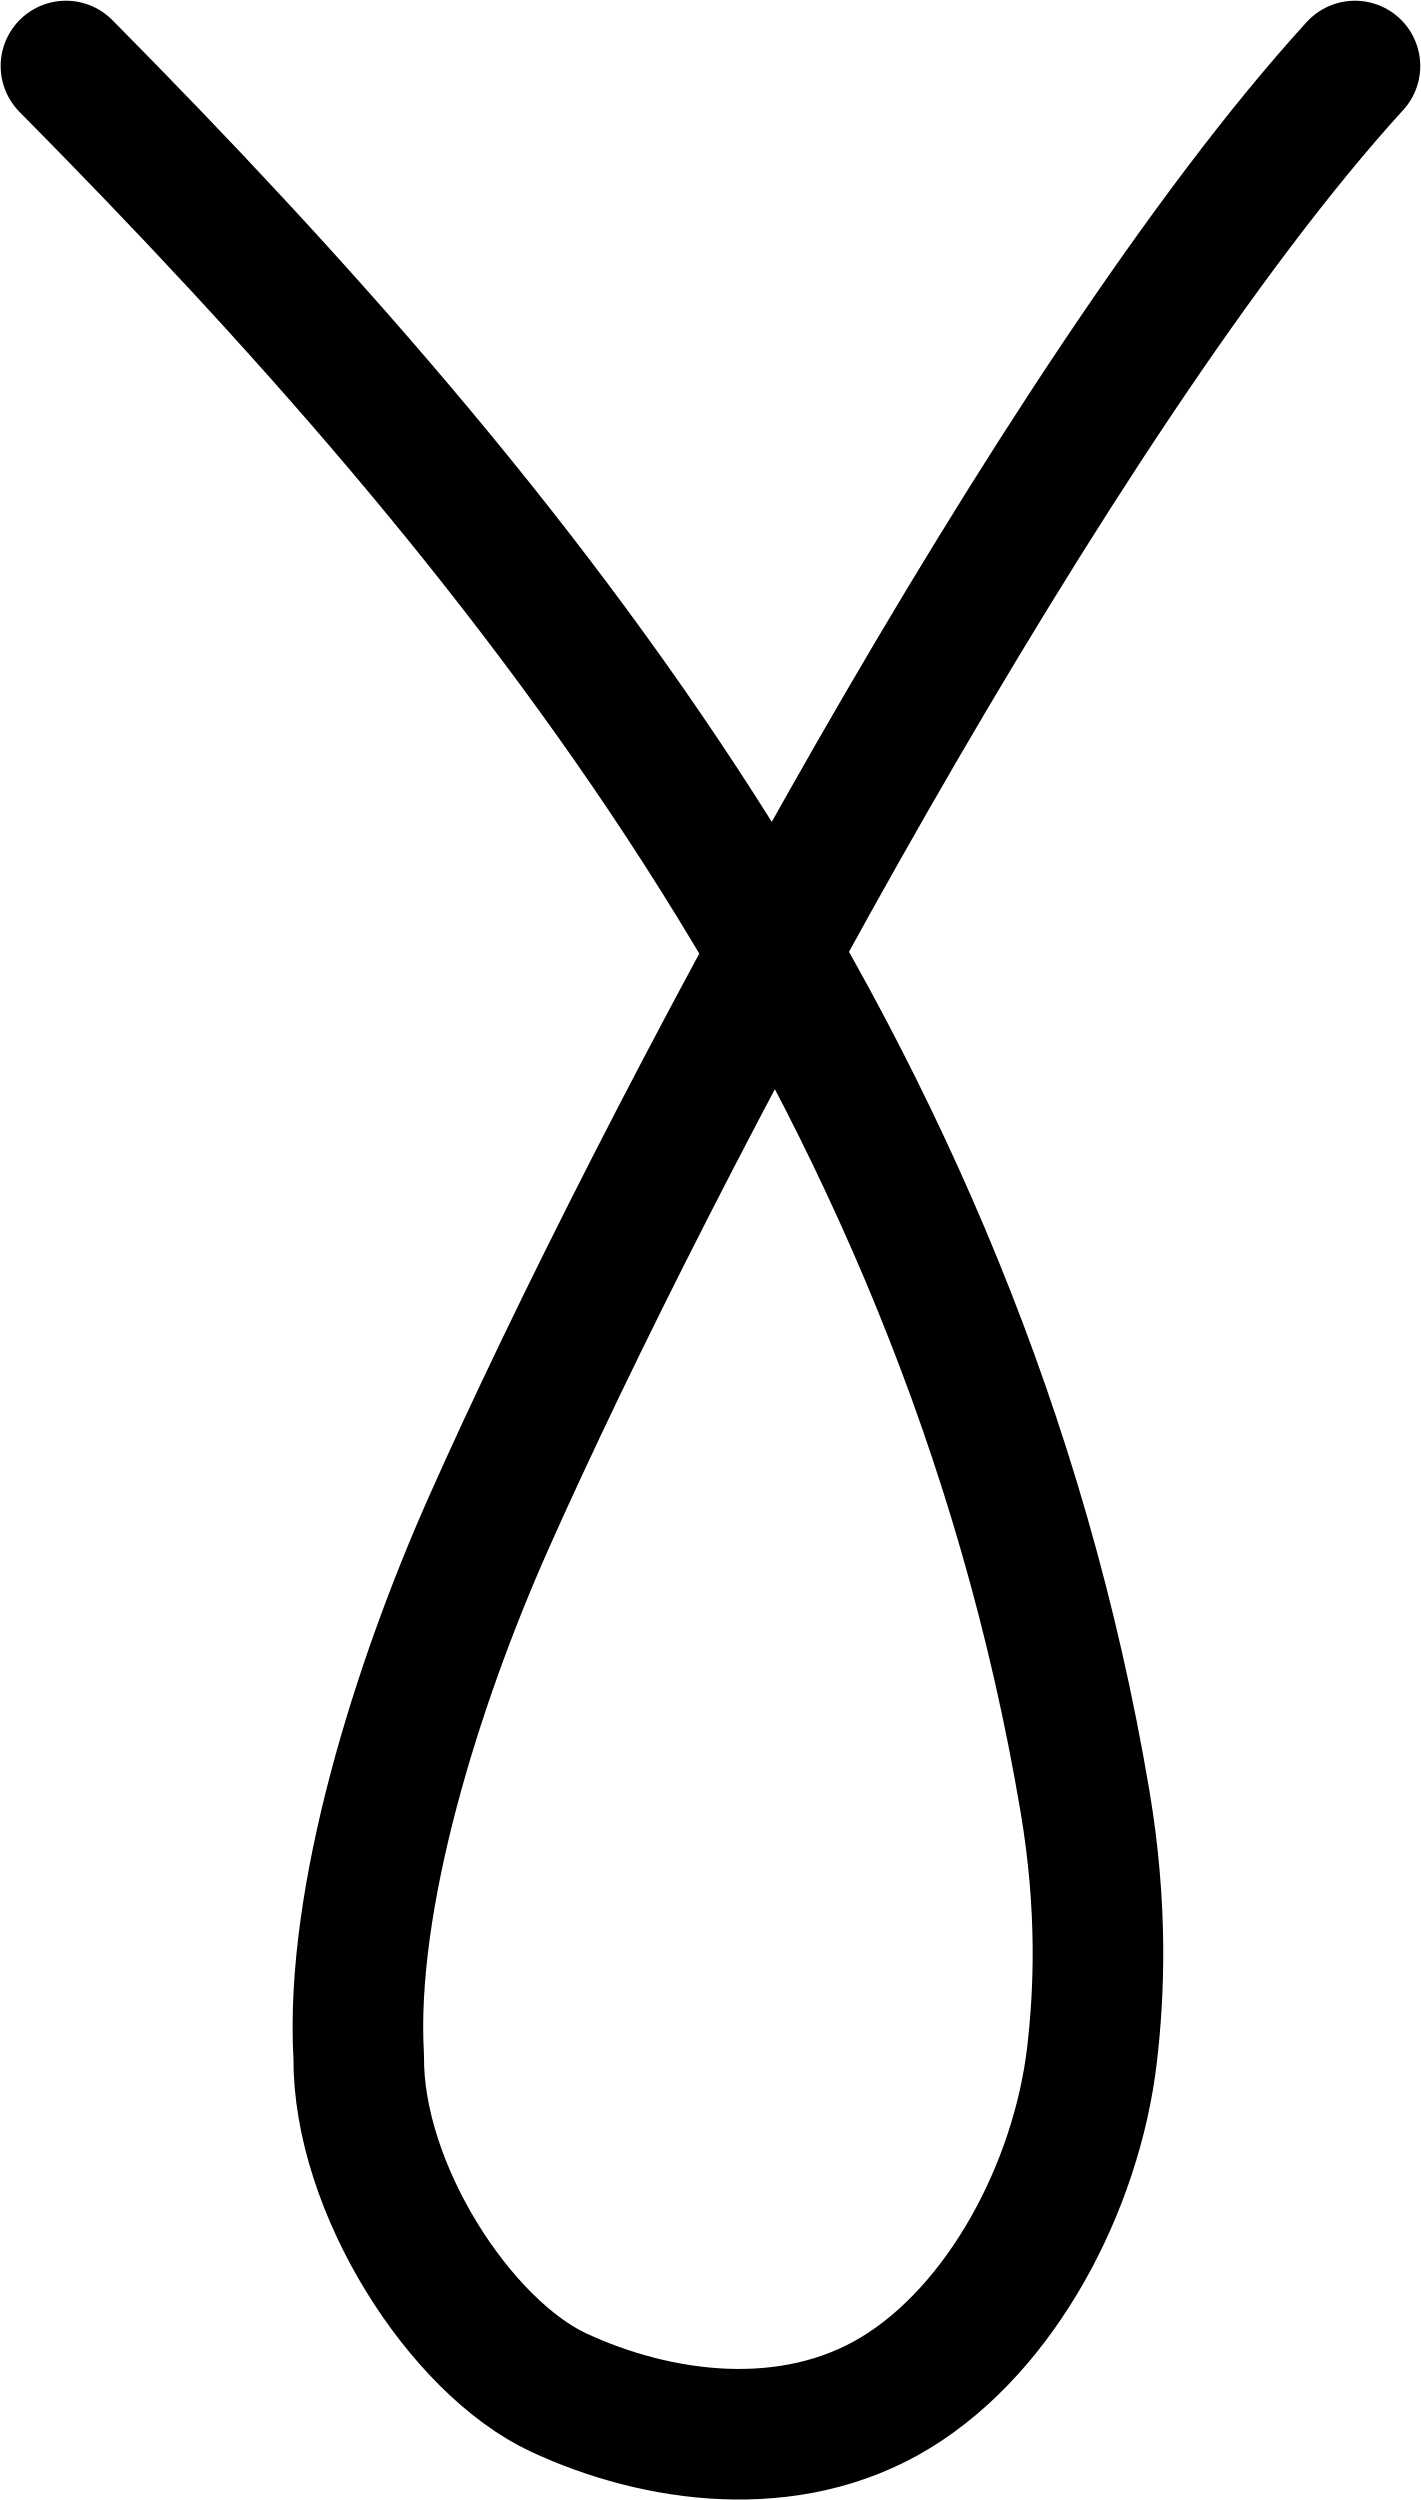
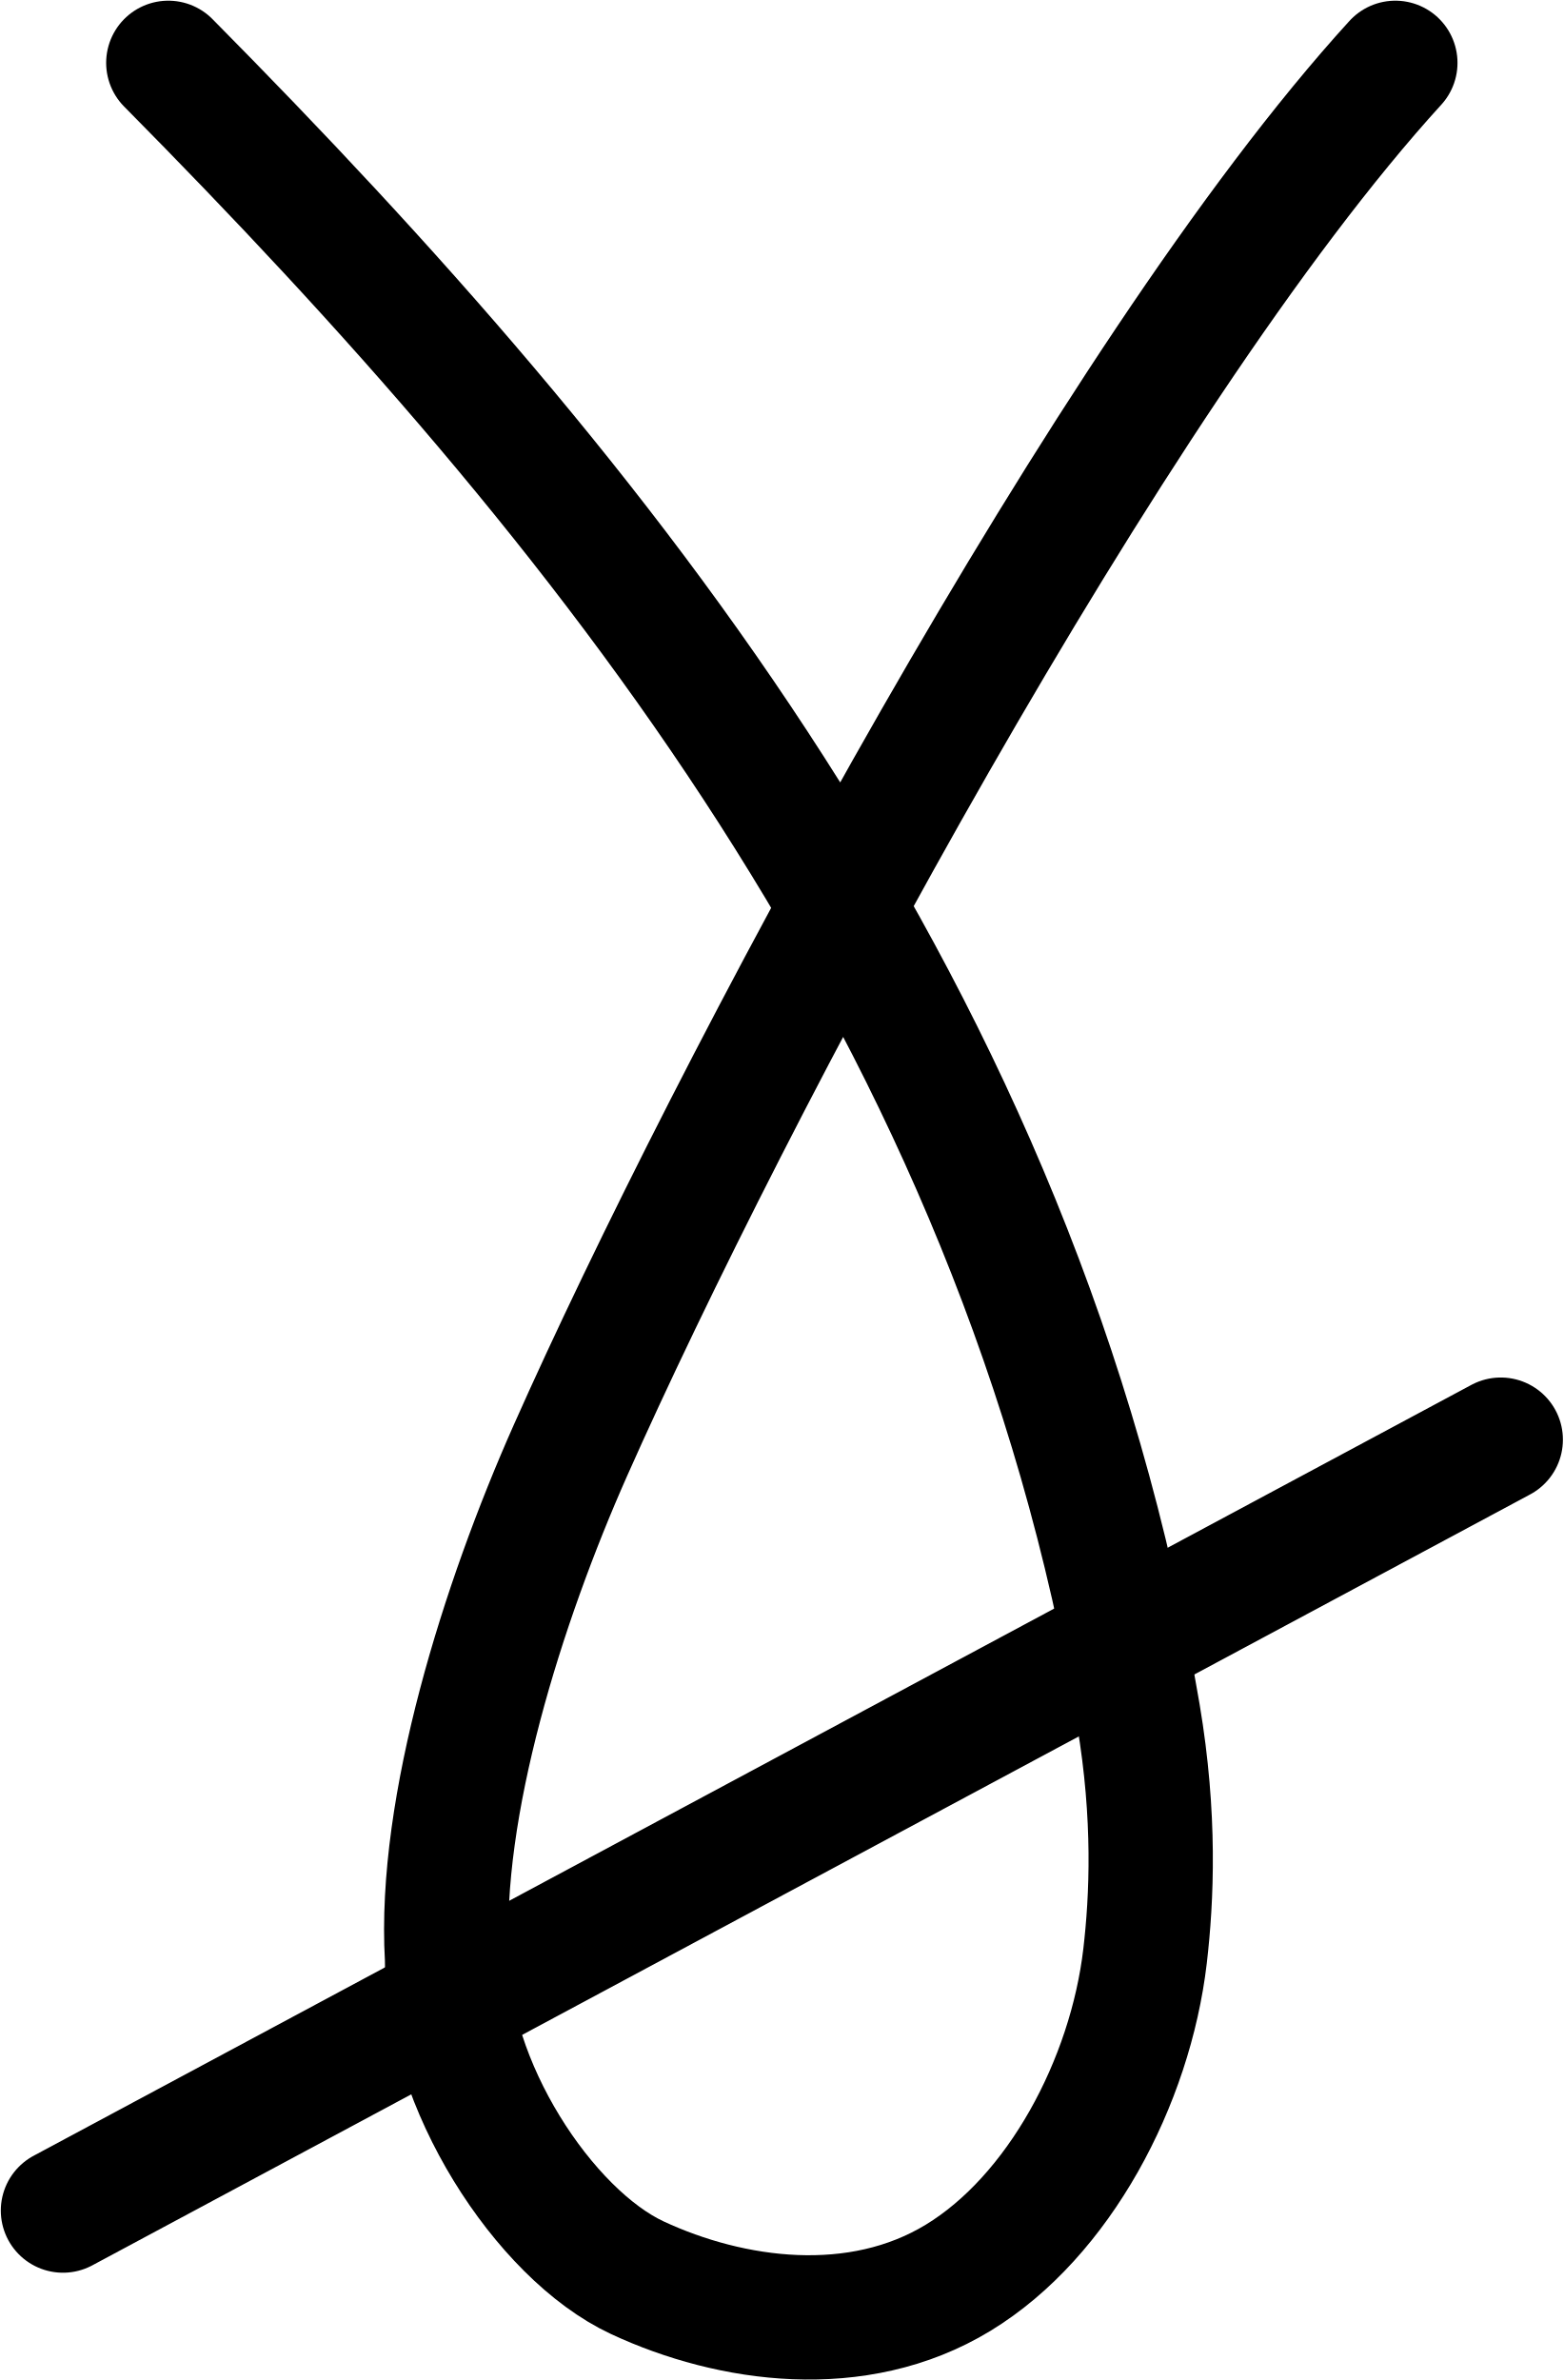
- <svg xmlns="http://www.w3.org/2000/svg" version="1.1" id="svg16683" height="38.289" width="21.762">
+ <svg xmlns="http://www.w3.org/2000/svg" width="25.158" height="38.289" id="svg16683" version="1.1">
  <defs id="defs16689" />
-   <path id="path27723" style="color:#000000;clip-rule:nonzero;display:inline;overflow:visible;visibility:visible;opacity:1;isolation:auto;mix-blend-mode:normal;color-interpolation:sRGB;color-interpolation-filters:linearRGB;solid-color:#000000;solid-opacity:1;fill:none;fill-opacity:1;fill-rule:nonzero;stroke:#000000;stroke-width:2;stroke-linecap:round;stroke-linejoin:round;stroke-miterlimit:4;stroke-dasharray:none;stroke-dashoffset:0;stroke-opacity:1;color-rendering:auto;image-rendering:auto;shape-rendering:auto;text-rendering:auto;enable-background:accumulate" d="m 1.01,1.011 c 6.977,7.051 13.705,15.299 15.607,26.575 0.277,1.643 0.216,2.957 0.108,3.883 -0.238,2.029 -1.386,4.189 -3.007,5.175 -1.621,0.987 -3.653,0.702 -5.161,0 -1.508,-0.702 -3.08,-3.134 -3.063,-5.144 -0.139,-2.42 0.894,-5.707 1.986,-8.166 C 10.002,17.655 16.17,6.033 20.752,1.011" />
+   <path d="m 2.708,1.011 c 6.977,7.051 13.705,15.299 15.607,26.575 0.277,1.643 0.216,2.957 0.108,3.883 -0.238,2.029 -1.386,4.189 -3.007,5.175 -1.621,0.987 -3.653,0.702 -5.161,0 -1.507,-0.702 -3.08,-3.134 -3.063,-5.144 -0.139,-2.42 0.894,-5.707 1.986,-8.166 C 11.7,17.655 17.868,6.033 22.45,1.011" style="color:#000000;clip-rule:nonzero;display:inline;overflow:visible;visibility:visible;opacity:1;isolation:auto;mix-blend-mode:normal;color-interpolation:sRGB;color-interpolation-filters:linearRGB;solid-color:#000000;solid-opacity:1;fill:none;fill-opacity:1;fill-rule:nonzero;stroke:#000000;stroke-width:2;stroke-linecap:round;stroke-linejoin:round;stroke-miterlimit:4;stroke-dasharray:none;stroke-dashoffset:0;stroke-opacity:1;color-rendering:auto;image-rendering:auto;shape-rendering:auto;text-rendering:auto;enable-background:accumulate" id="path27723" />
+   <path style="fill:none;fill-rule:evenodd;stroke:#000000;stroke-width:2;stroke-linecap:round;stroke-linejoin:round;stroke-miterlimit:4;stroke-dasharray:none;stroke-opacity:1" d="M 1.013,35.563 24.146,23.161" id="path4164" />
</svg>
